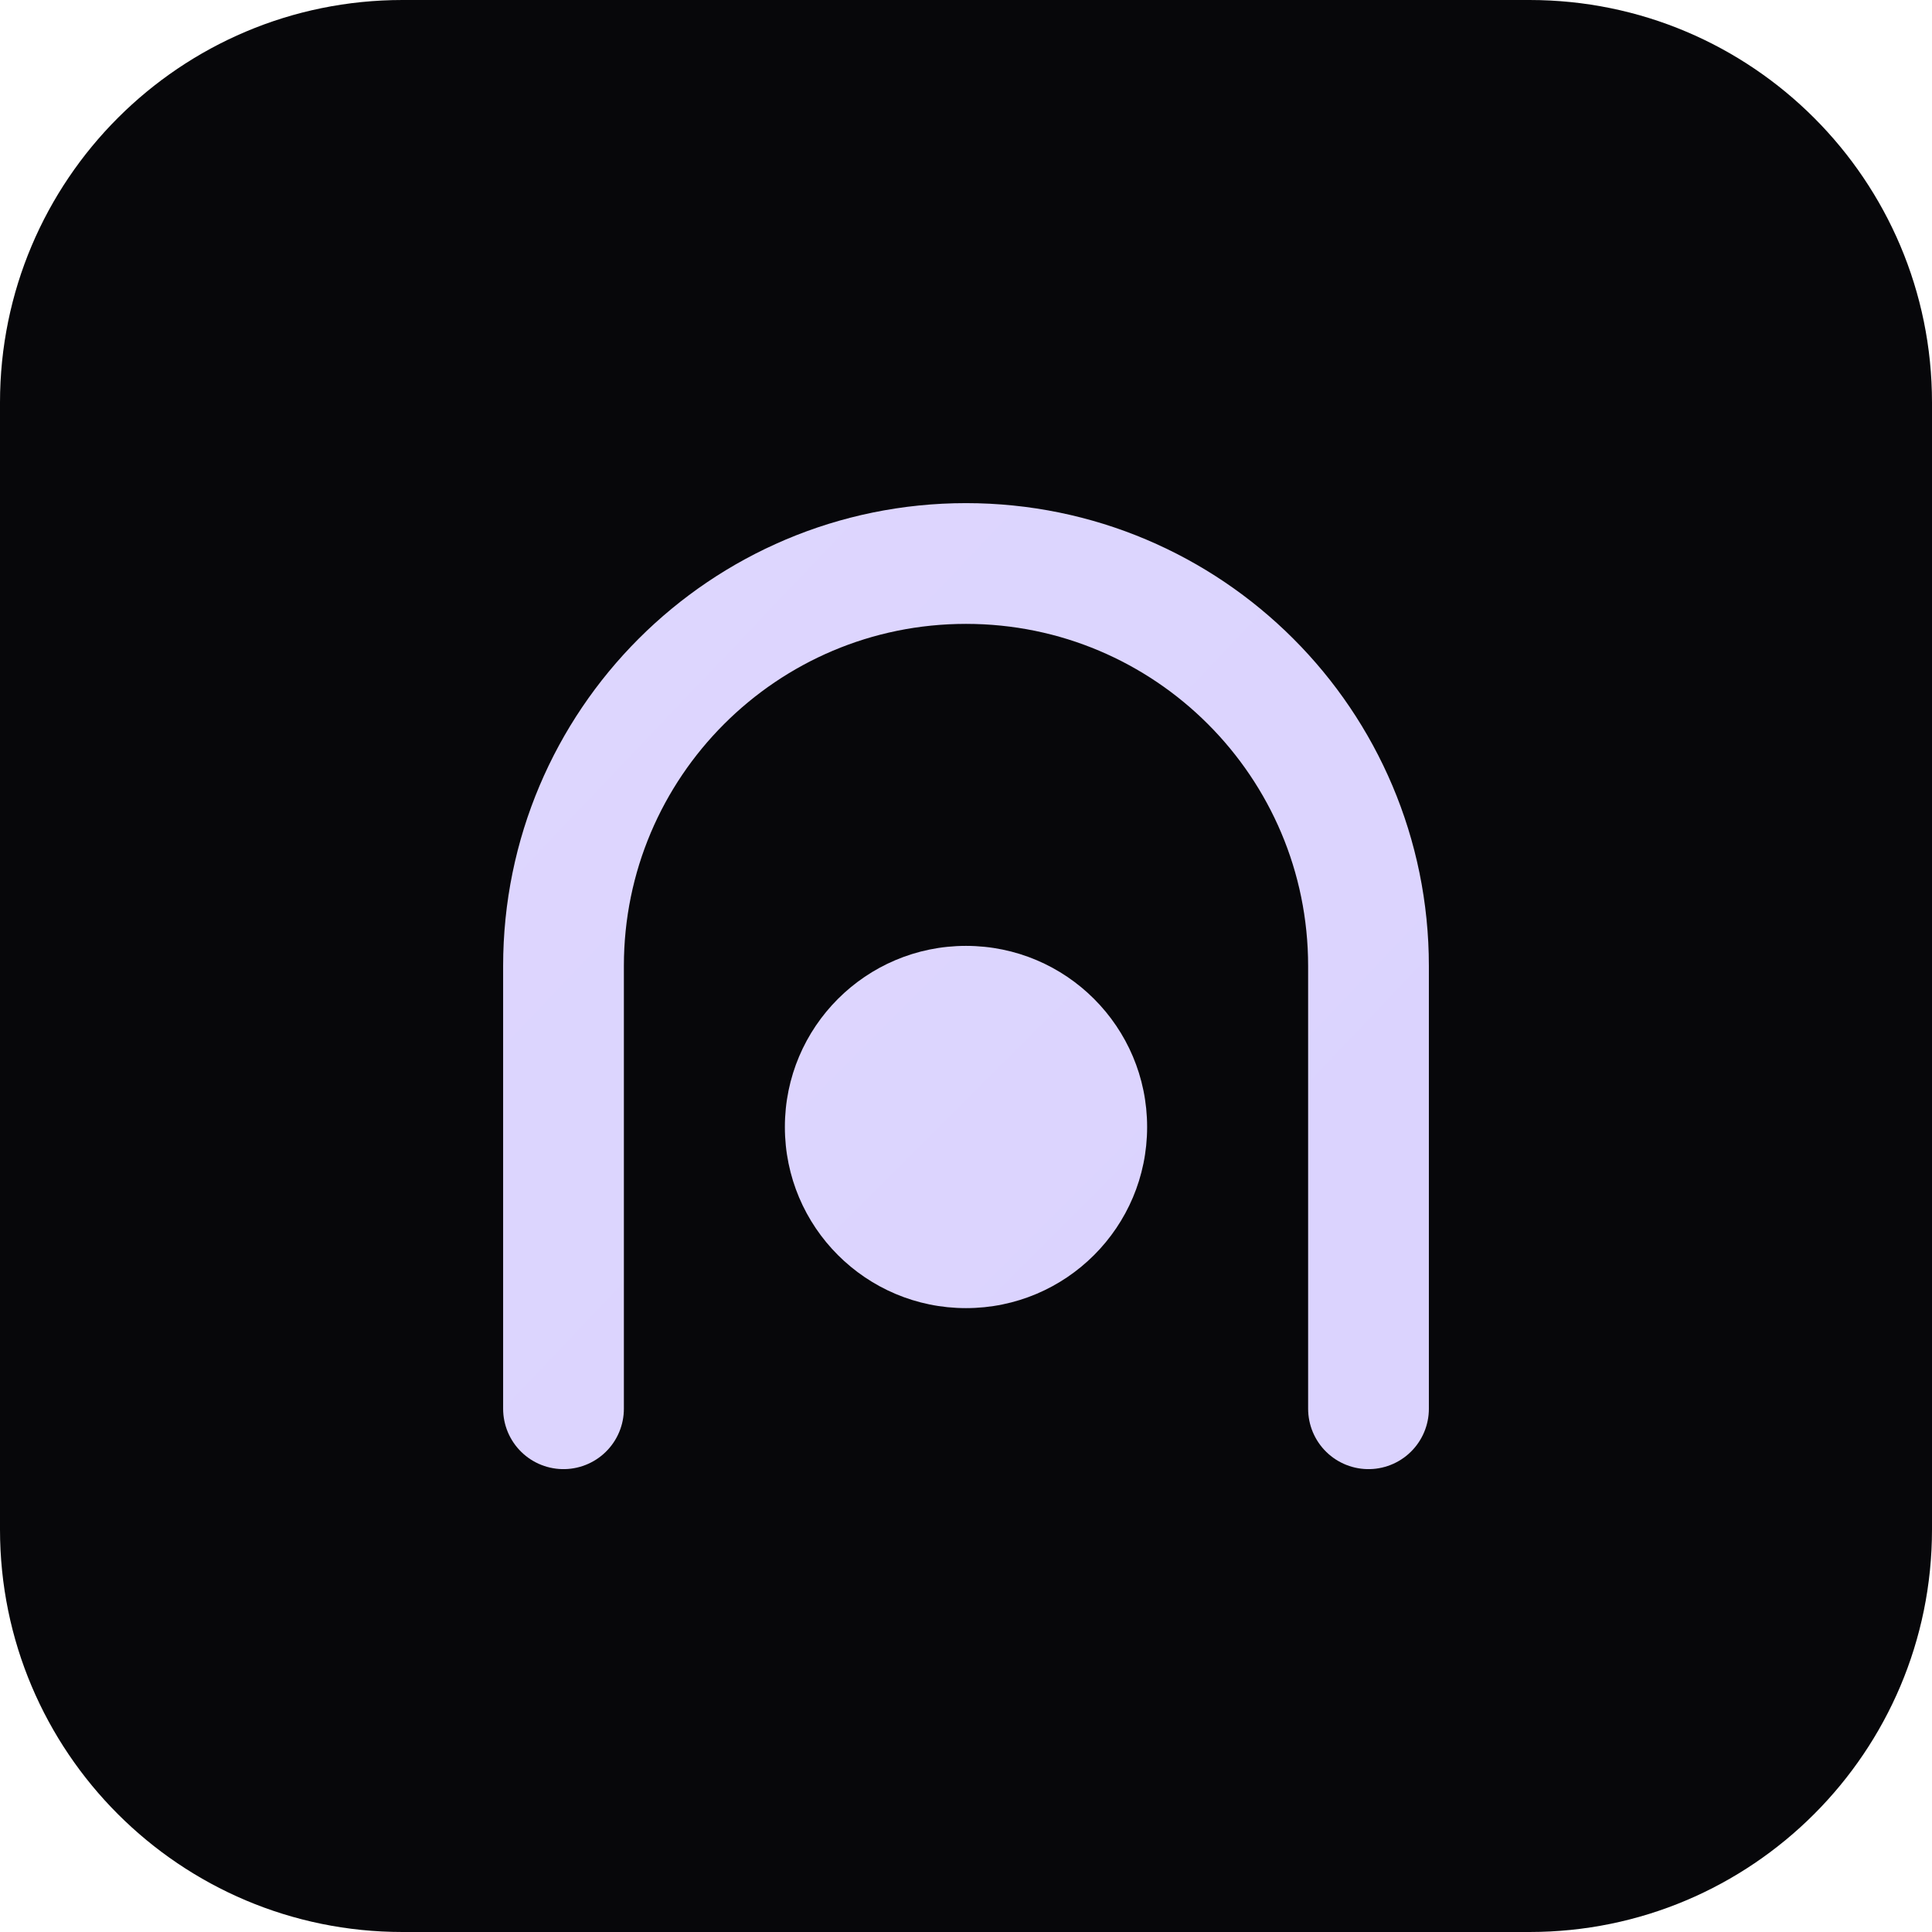
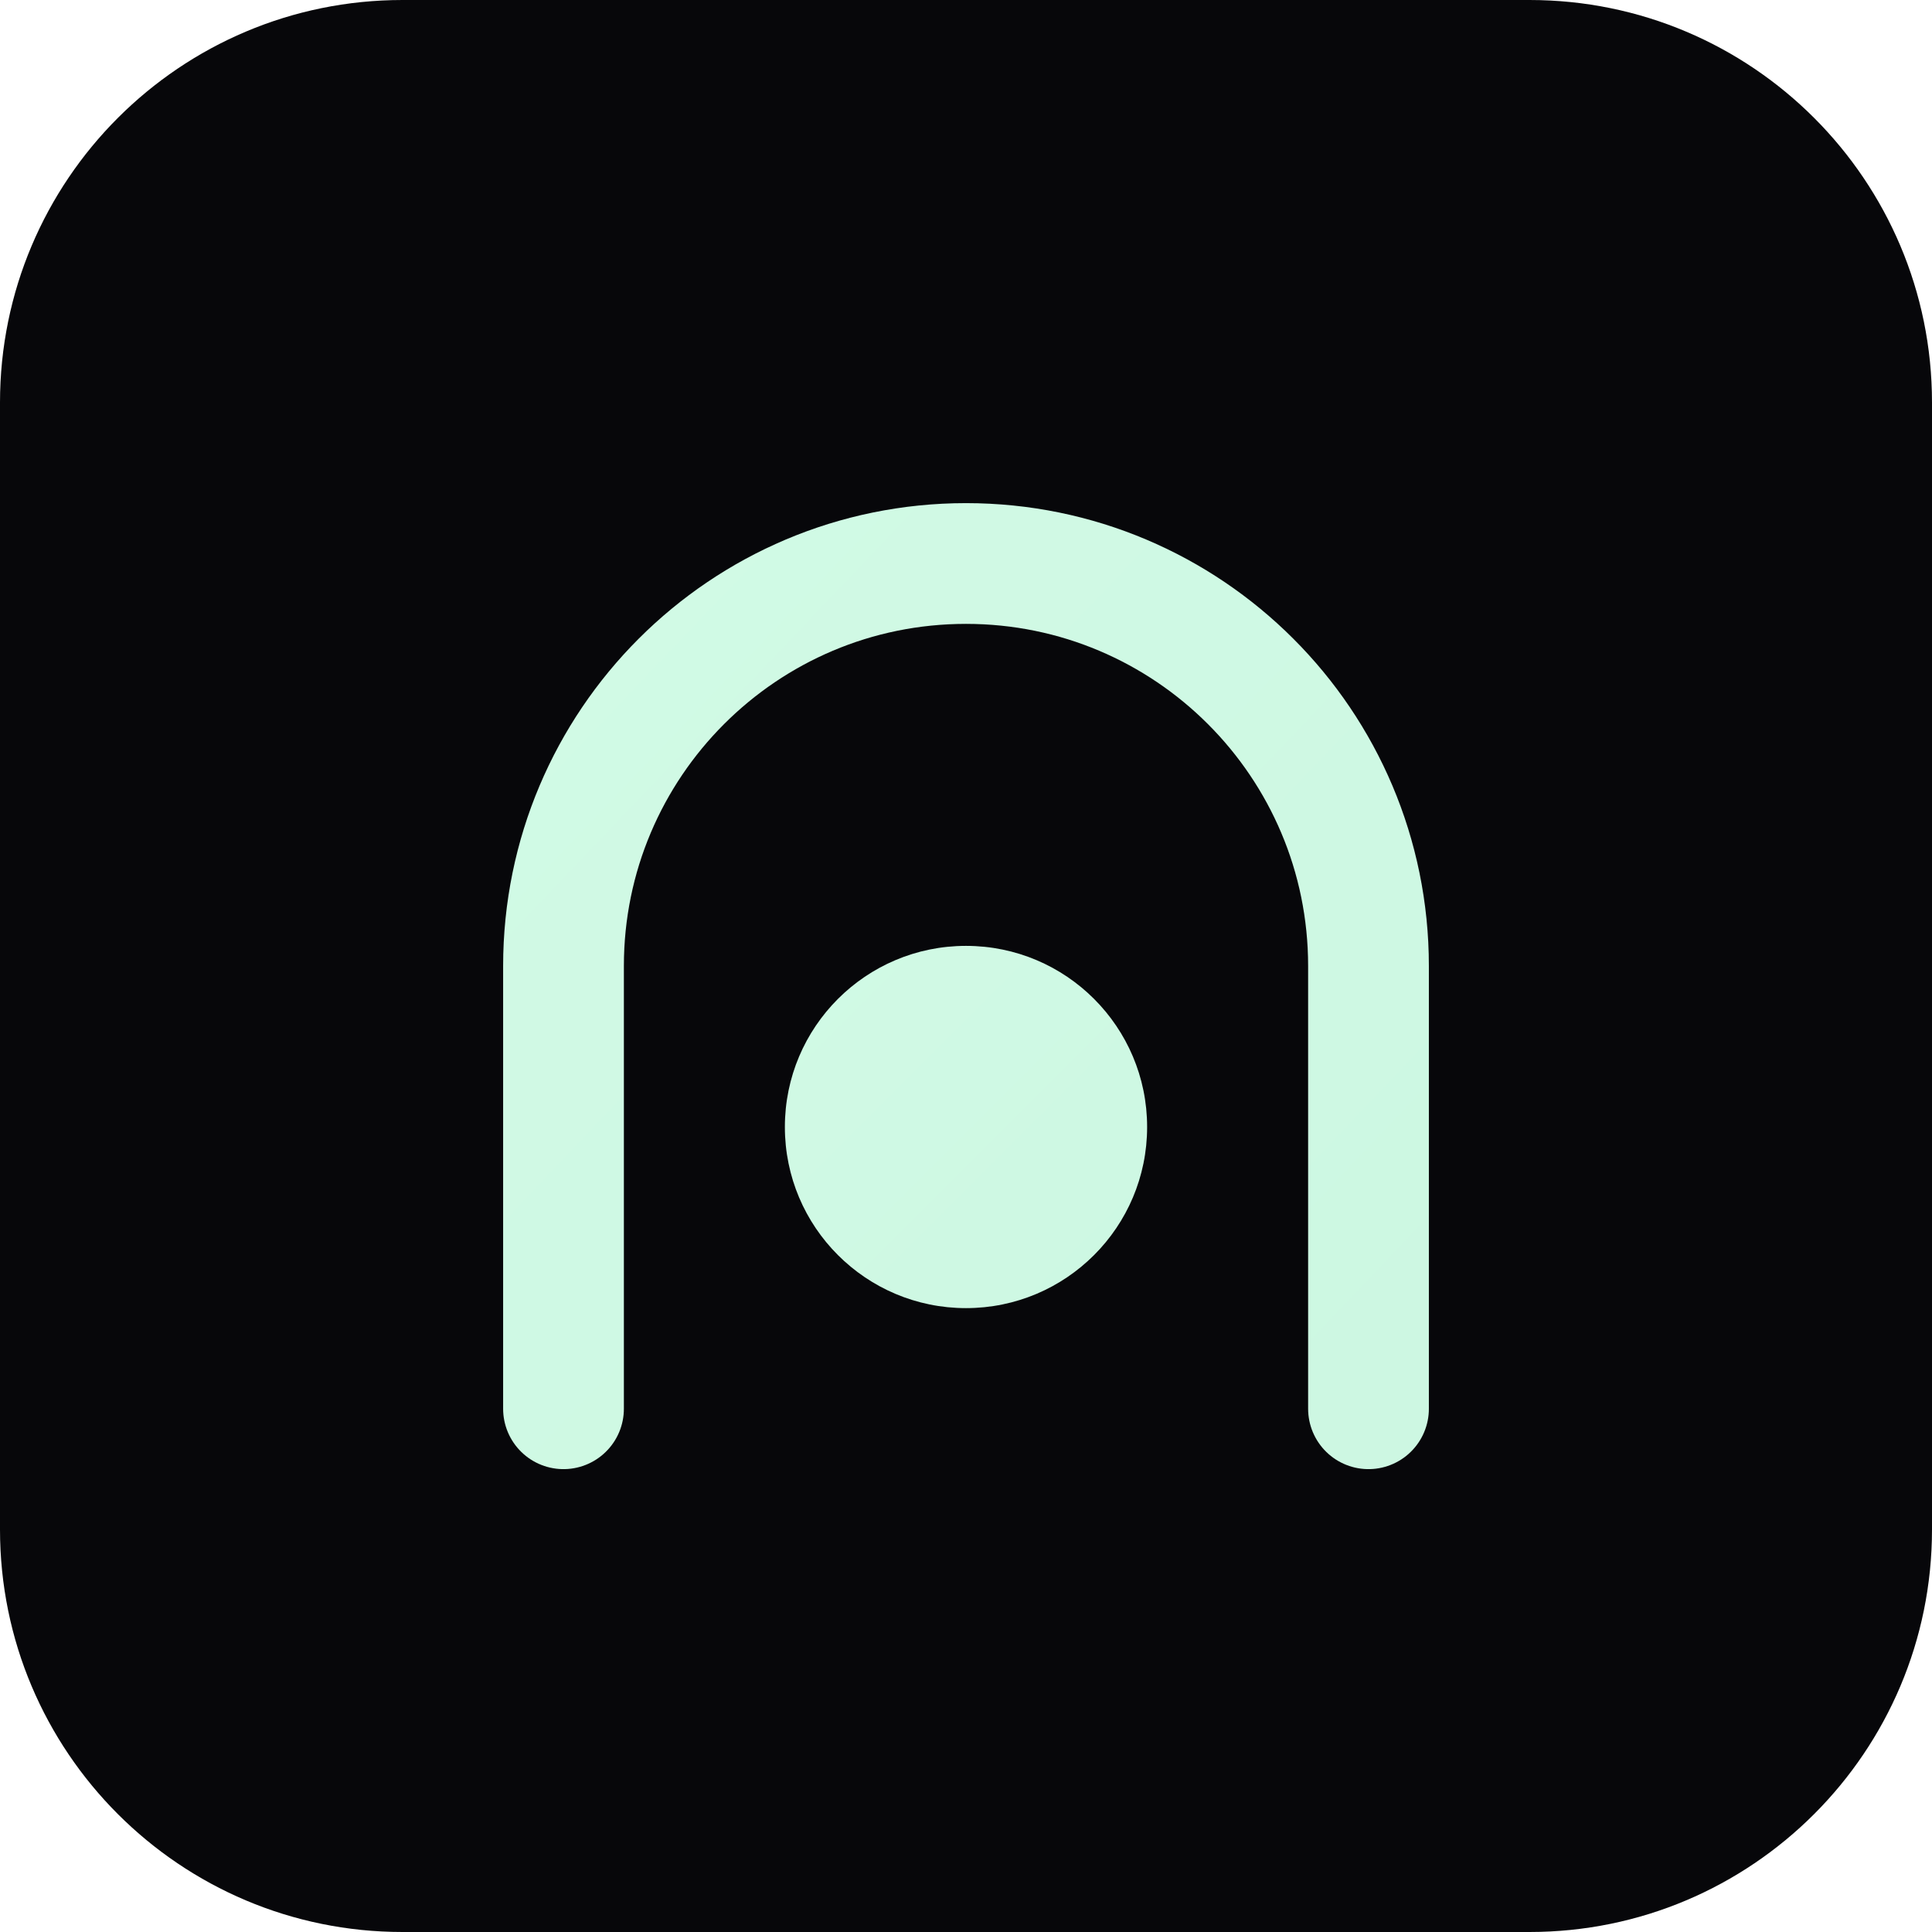
<svg xmlns="http://www.w3.org/2000/svg" viewBox="0 0 48 48" fill="none">
  <rect width="48" height="48" rx="10" fill="#07070a" />
  <g stroke="url(#g)" stroke-width="3" stroke-linecap="round" fill="none">
    <path d="M14 35 L14 24 A10 10 0 0 1 34 24 L34 35" />
  </g>
  <circle cx="24" cy="28" r="4.5" fill="url(#g)" />
  <defs>
    <linearGradient id="g" x1="0" y1="0" x2="48" y2="48">
-       <stop stop-color="#ddd6fe" />
-       <stop offset="1" stop-color="#7c3aed" />
+       <stop stop-color="#d1fae5" />
+       <stop offset="1" stop-color="#047857" />
    </linearGradient>
  </defs>
</svg>
